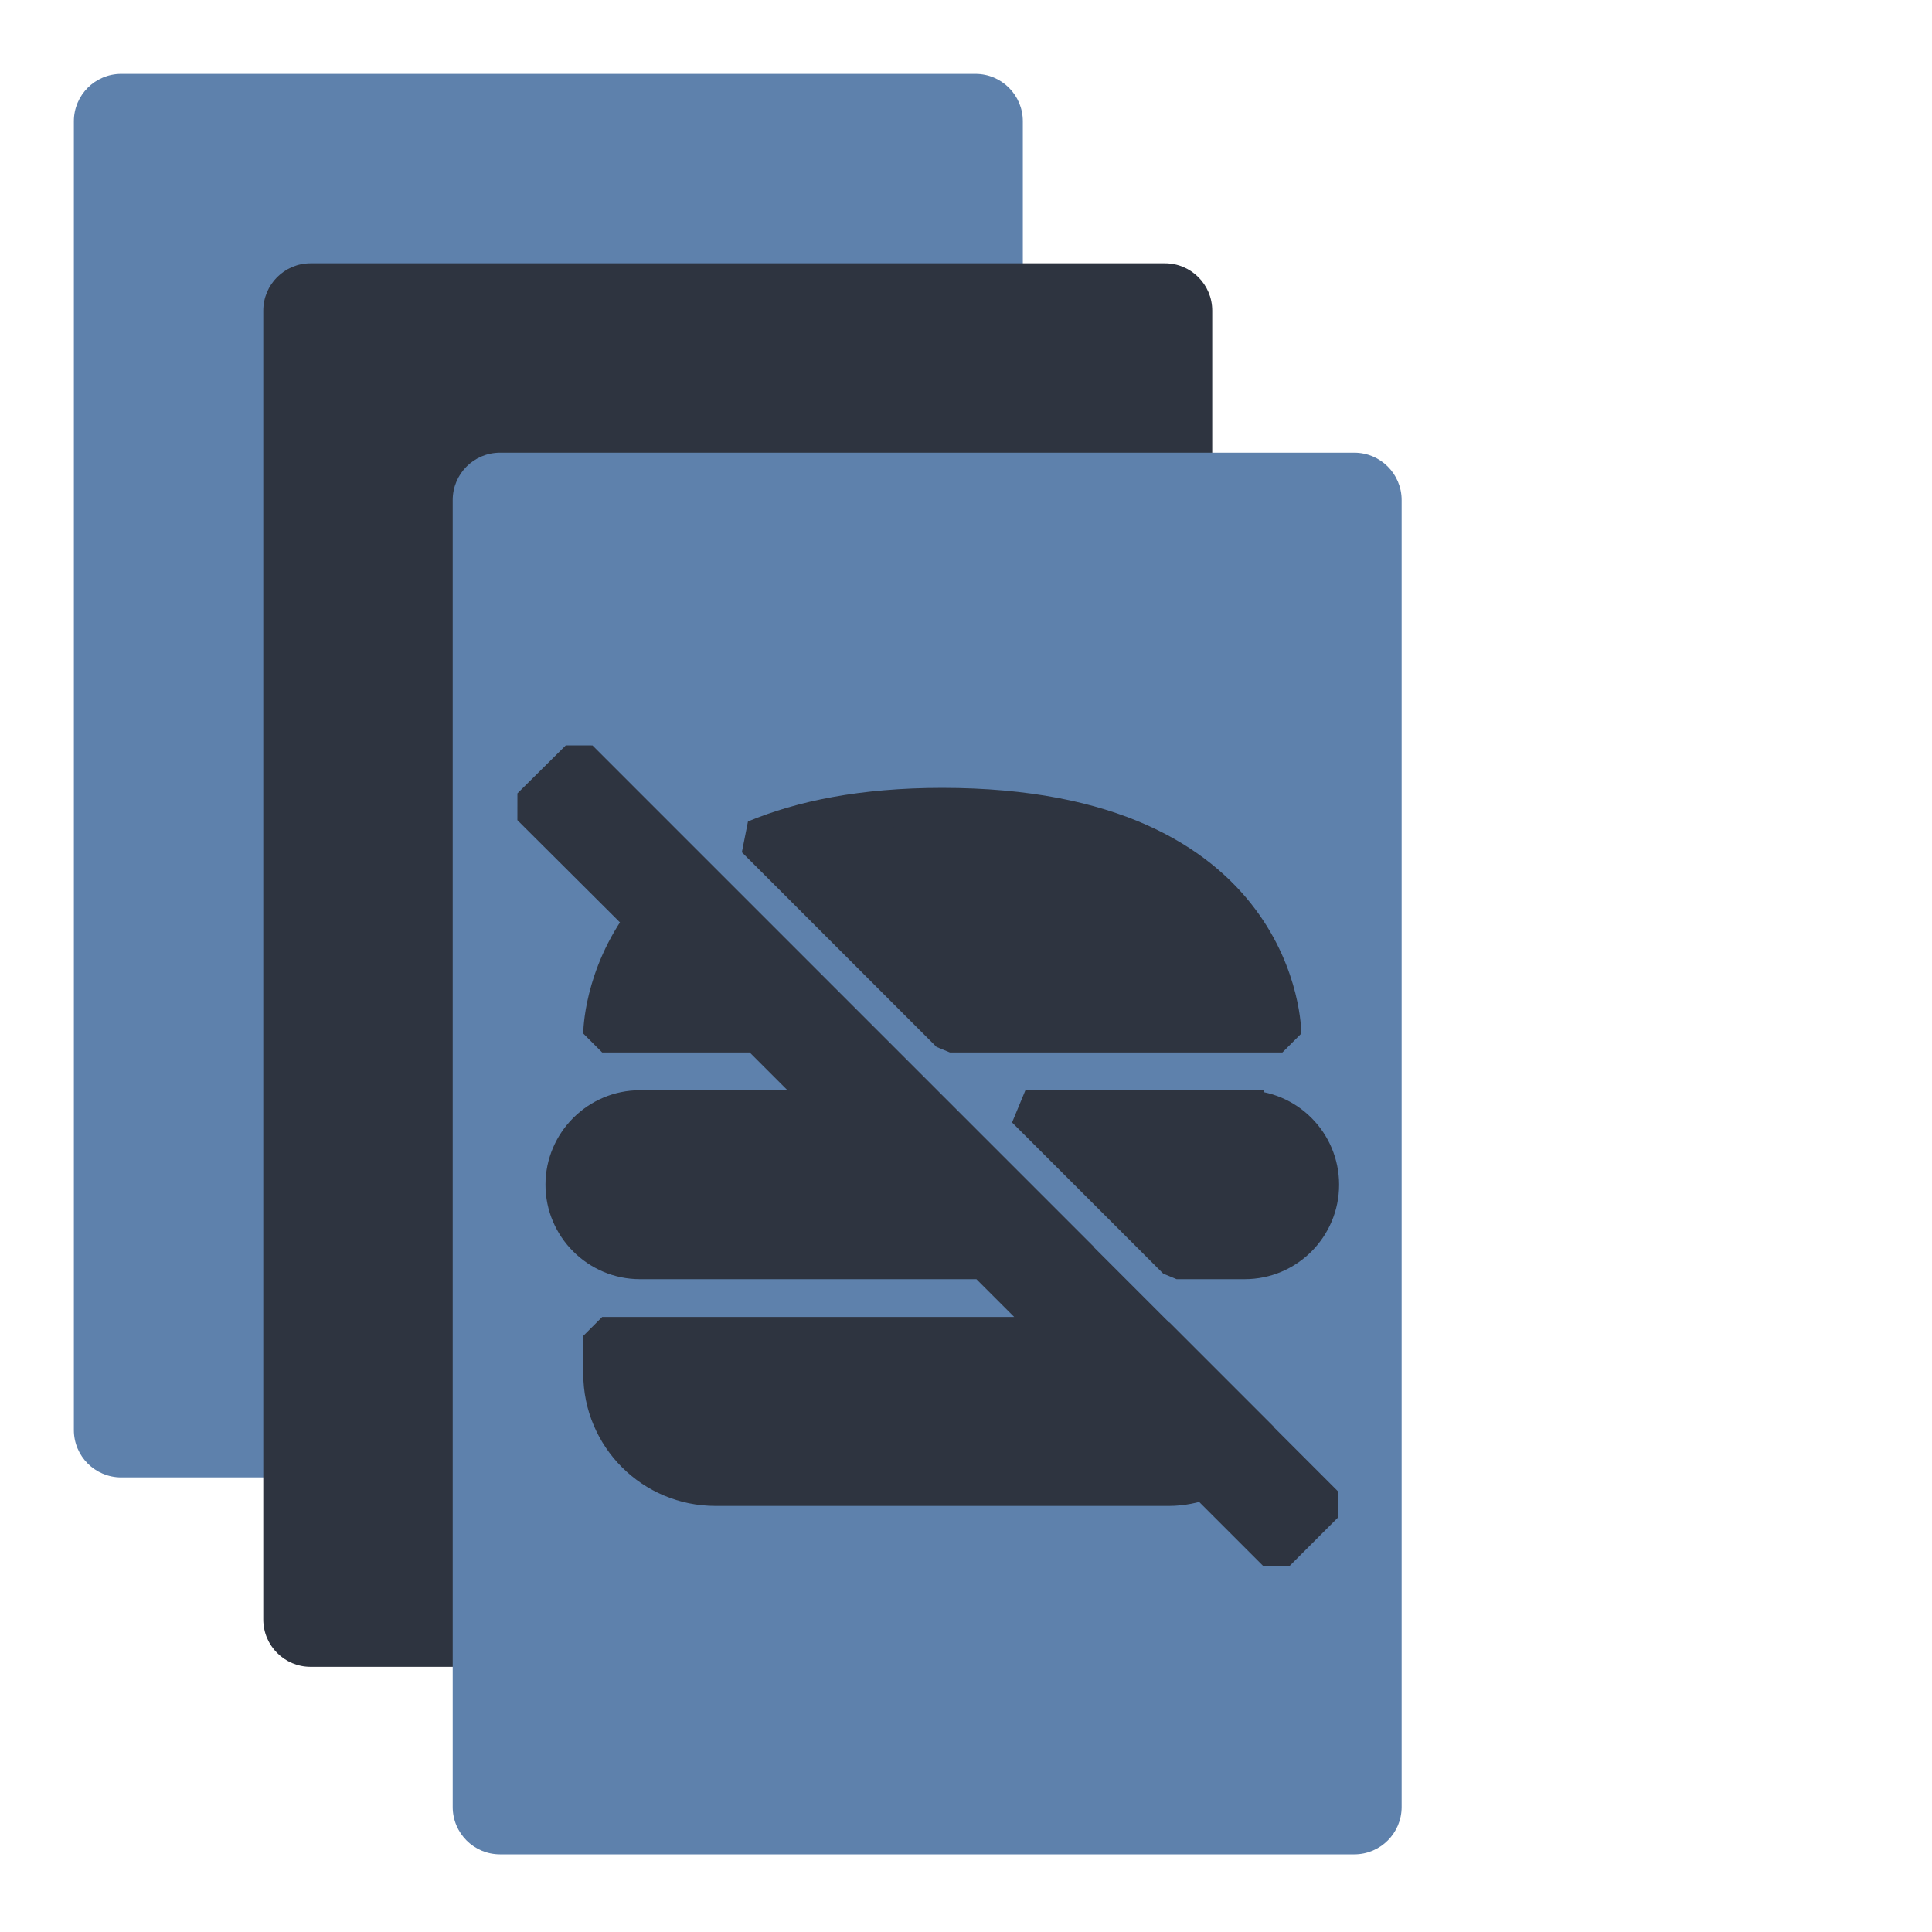
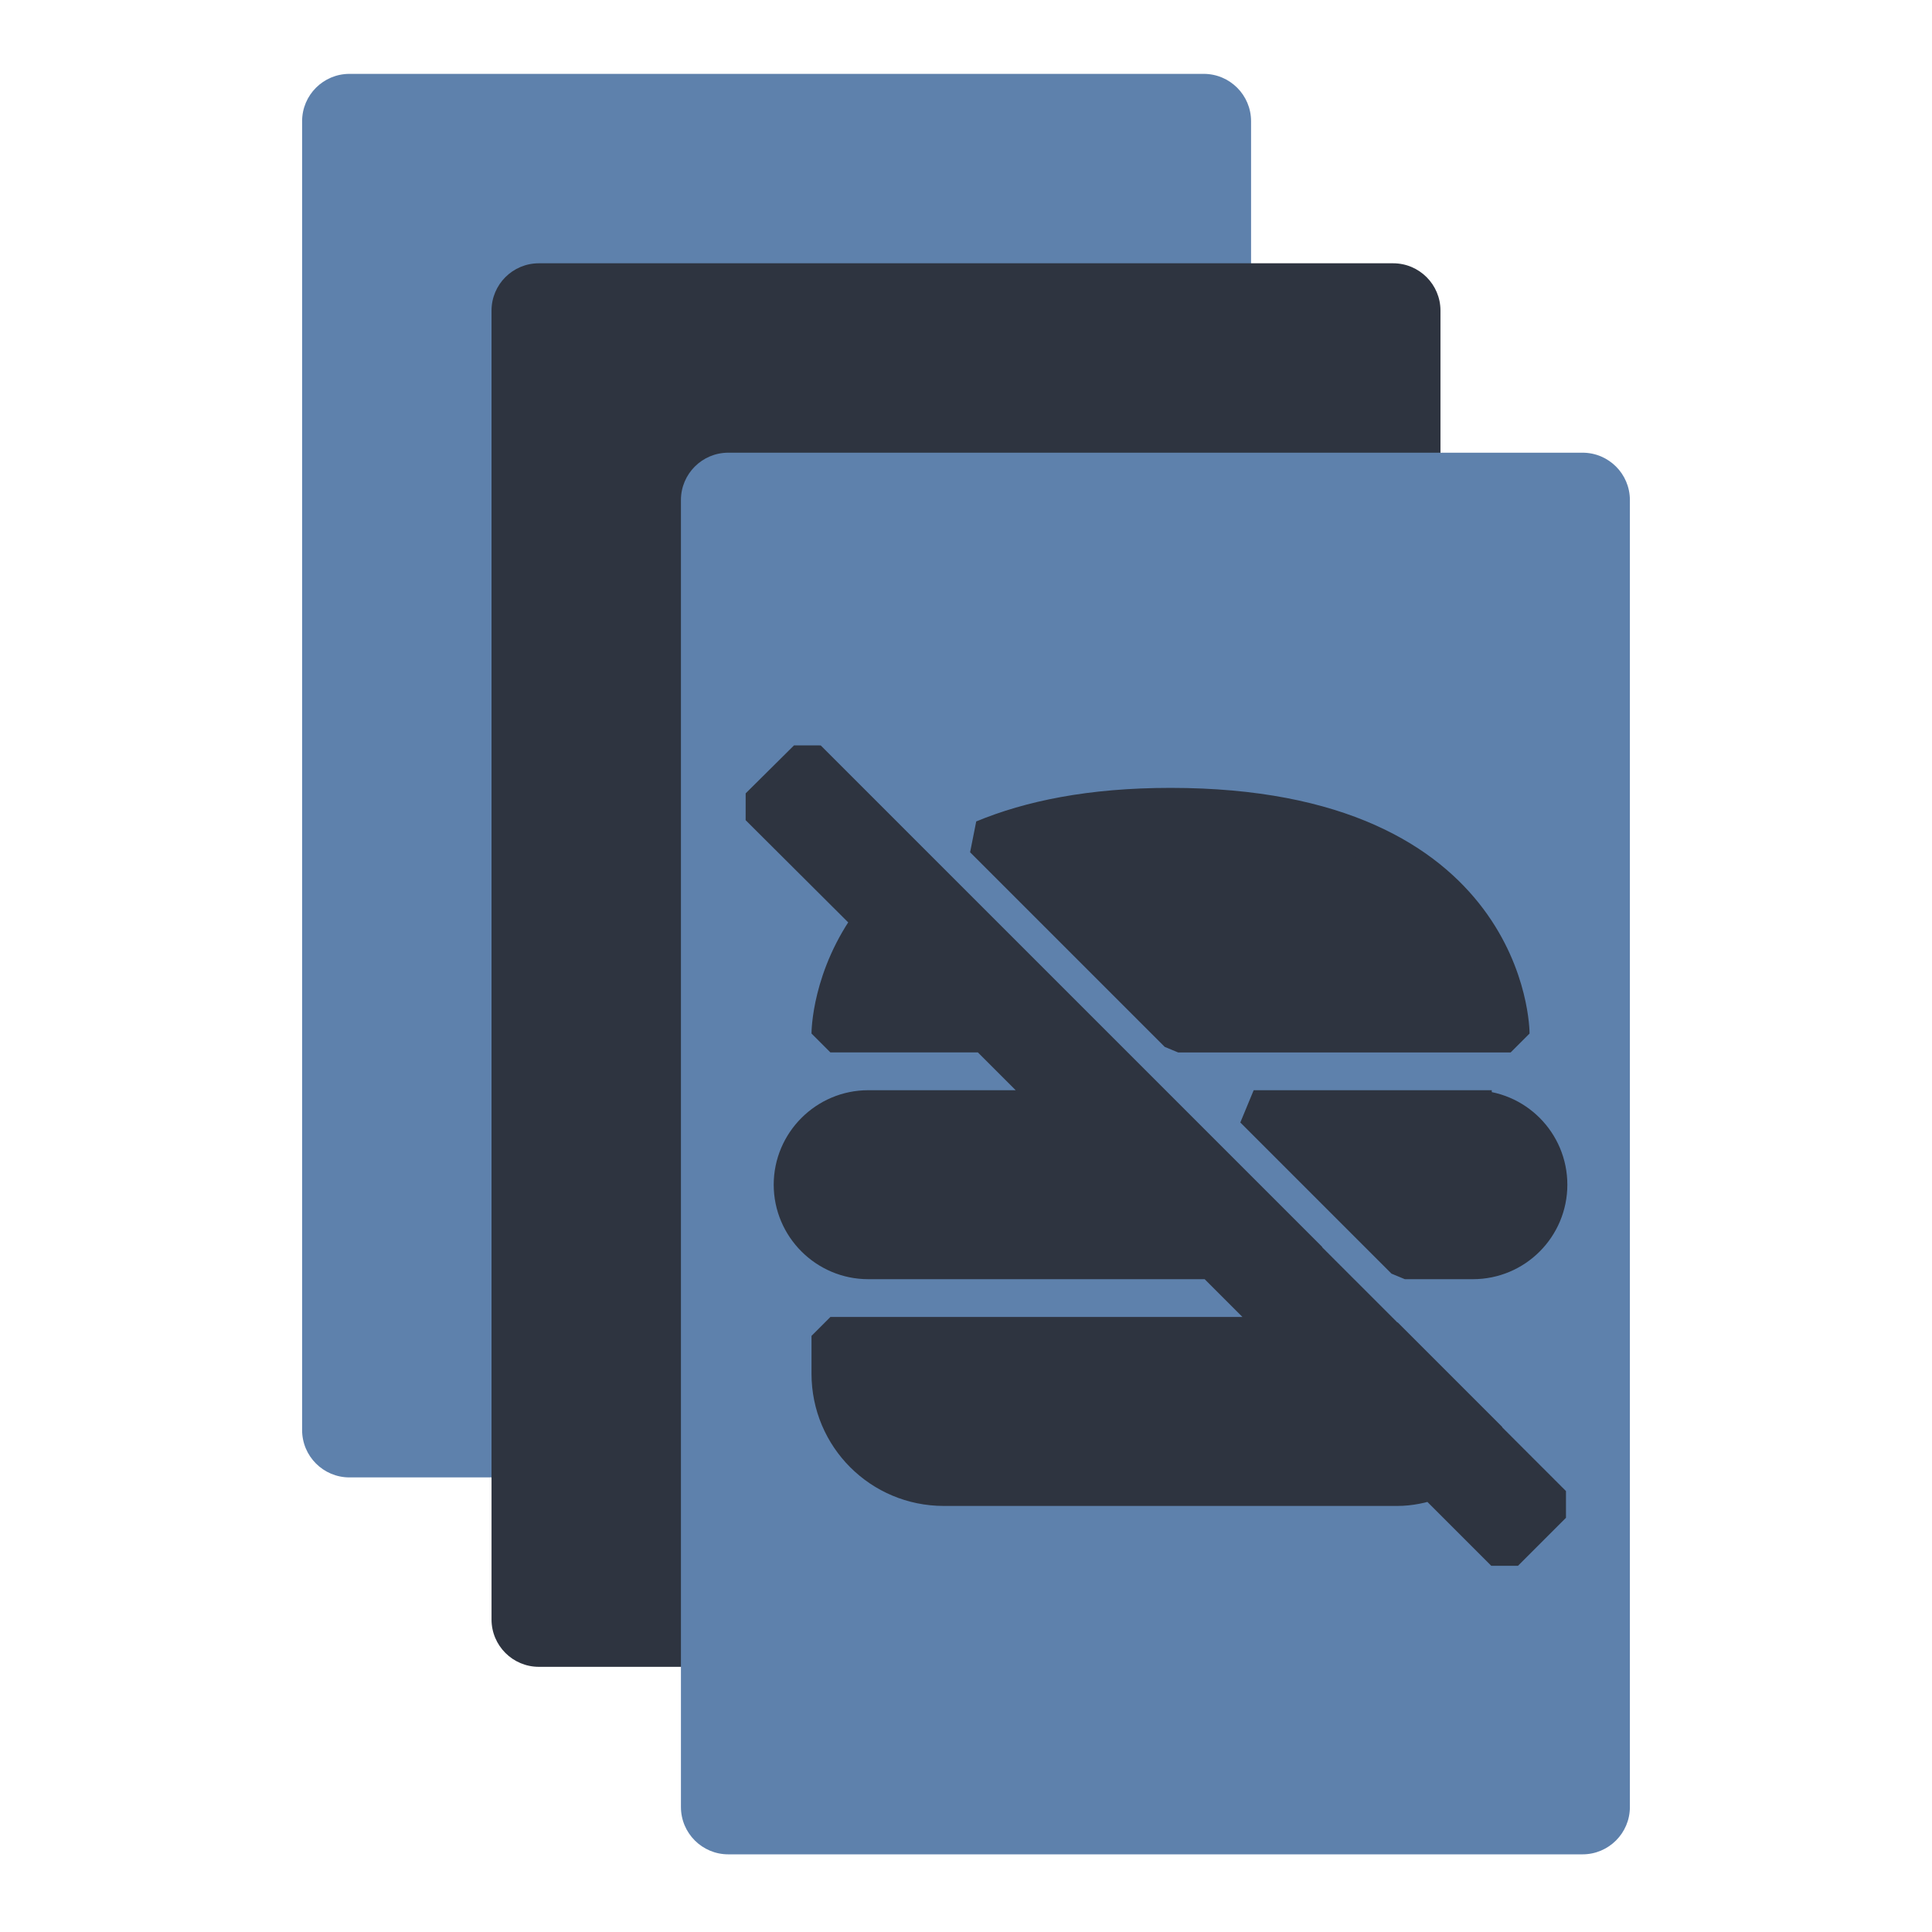
- <svg xmlns="http://www.w3.org/2000/svg" width="734.4pt" height="734.4pt" viewBox="0 0 734.4 734.4">
-   <defs />
-   <rect id="shape0" transform="matrix(1 0 0 1 28.08002 28.08)" fill="#5e81ac" fill-rule="evenodd" stroke-opacity="0" stroke="#000000" stroke-width="0" stroke-linecap="square" stroke-linejoin="bevel" width="360.72" height="533.52" rx="18" ry="18" />
-   <rect id="shape1" transform="matrix(1 0 0 1 100.08 100.08)" fill="#2e3440" fill-rule="evenodd" stroke-opacity="0" stroke="#000000" stroke-width="0" stroke-linecap="square" stroke-linejoin="bevel" width="360.72" height="533.52" rx="18" ry="18" />
-   <rect id="shape2" transform="matrix(1 0 0 1 172.08 172.08)" fill="#5e81ac" fill-rule="evenodd" stroke-opacity="0" stroke="#000000" stroke-width="0" stroke-linecap="square" stroke-linejoin="bevel" width="360.72" height="532.8" rx="18" ry="18" />
-   <path id="shape01" transform="matrix(14.36579 0 0 14.36579 201.7437 288.4309)" fill="#2e3440" stroke="#2e3440" stroke-width="1" stroke-linecap="square" stroke-linejoin="bevel" d="M18.89 9.27C20 9.27 20.89 10.17 20.89 11.27C20.89 12.37 20 13.27 18.89 13.27L17.09 13.27L13.09 9.27L18.89 9.27M19.31 18.04L19.31 18.03L16.55 15.27L16.54 15.27L14.54 13.27L14.55 13.27L10.55 9.27L10.55 9.27L8.55 7.27L8.55 7.27L1.28 0L0 1.27L3.01 4.27C1.89 5.77 1.89 7.27 1.89 7.27L6 7.27L8 9.27L2.89 9.27C1.79 9.27 0.89 10.17 0.89 11.27C0.89 12.37 1.79 13.27 2.89 13.27L12 13.27L14 15.27L1.89 15.27L1.89 16.27C1.89 17.93 3.23 19.27 4.89 19.27L16.89 19.27C17.22 19.27 17.54 19.2 17.83 19.1L19.73 21L21 19.73L19.31 18.04M19.89 7.27C19.89 7.27 19.89 1.27 10.89 1.27C8.77 1.27 7.17 1.61 5.94 2.12L11.09 7.27Z" />
+ <svg xmlns="http://www.w3.org/2000/svg" width="734.4pt" height="734.4pt" viewBox="0 0 734.4 734.4" version="1.1" id="svg8">
+   <defs id="defs2" />
+   <rect id="shape0" fill="#5e81ac" fill-rule="evenodd" stroke-opacity="0" stroke="#000000" stroke-width="0" stroke-linecap="square" stroke-linejoin="bevel" width="360.72" height="533.52" rx="18" ry="18" x="114.84" y="28.08" />
+   <rect id="shape1" fill="#2e3440" fill-rule="evenodd" stroke-opacity="0" stroke="#000000" stroke-width="0" stroke-linecap="square" stroke-linejoin="bevel" width="360.72" height="533.52" rx="18" ry="18" x="186.84" y="100.08" />
+   <rect id="shape2" fill="#5e81ac" fill-rule="evenodd" stroke-opacity="0" stroke="#000000" stroke-width="0" stroke-linecap="square" stroke-linejoin="bevel" width="360.72" height="532.8" rx="18" ry="18" x="258.84" y="172.08" />
+   <path id="shape01" fill="#2e3440" stroke="#2e3440" stroke-width="14.366" stroke-linecap="square" stroke-linejoin="bevel" d="m 559.874,421.602 c 15.946,0 28.732,12.929 28.732,28.732 0,15.802 -12.786,28.732 -28.732,28.732 h -25.858 l -57.463,-57.463 h 83.322 m 6.034,125.988 v -0.144 l -39.65,-39.65 h -0.144 l -28.732,-28.732 h 0.144 l -57.463,-57.463 v 0 l -28.732,-28.732 v 0 L 306.892,288.431 288.504,306.675 l 43.241,43.097 c -16.09,21.549 -16.09,43.097 -16.09,43.097 h 59.043 l 28.732,28.732 h -73.409 c -15.802,0 -28.732,12.929 -28.732,28.732 0,15.802 12.929,28.732 28.732,28.732 h 130.872 l 28.732,28.732 H 315.655 v 14.366 c 0,23.847 19.25,43.097 43.097,43.097 h 172.39 c 4.741,0 9.338,-1.006 13.504,-2.442 l 27.295,27.295 18.245,-18.245 -24.278,-24.278 m 8.332,-154.72 c 0,0 0,-86.195 -129.292,-86.195 -30.455,0 -53.441,4.884 -71.111,12.211 l 73.984,73.984 z" />
</svg>
